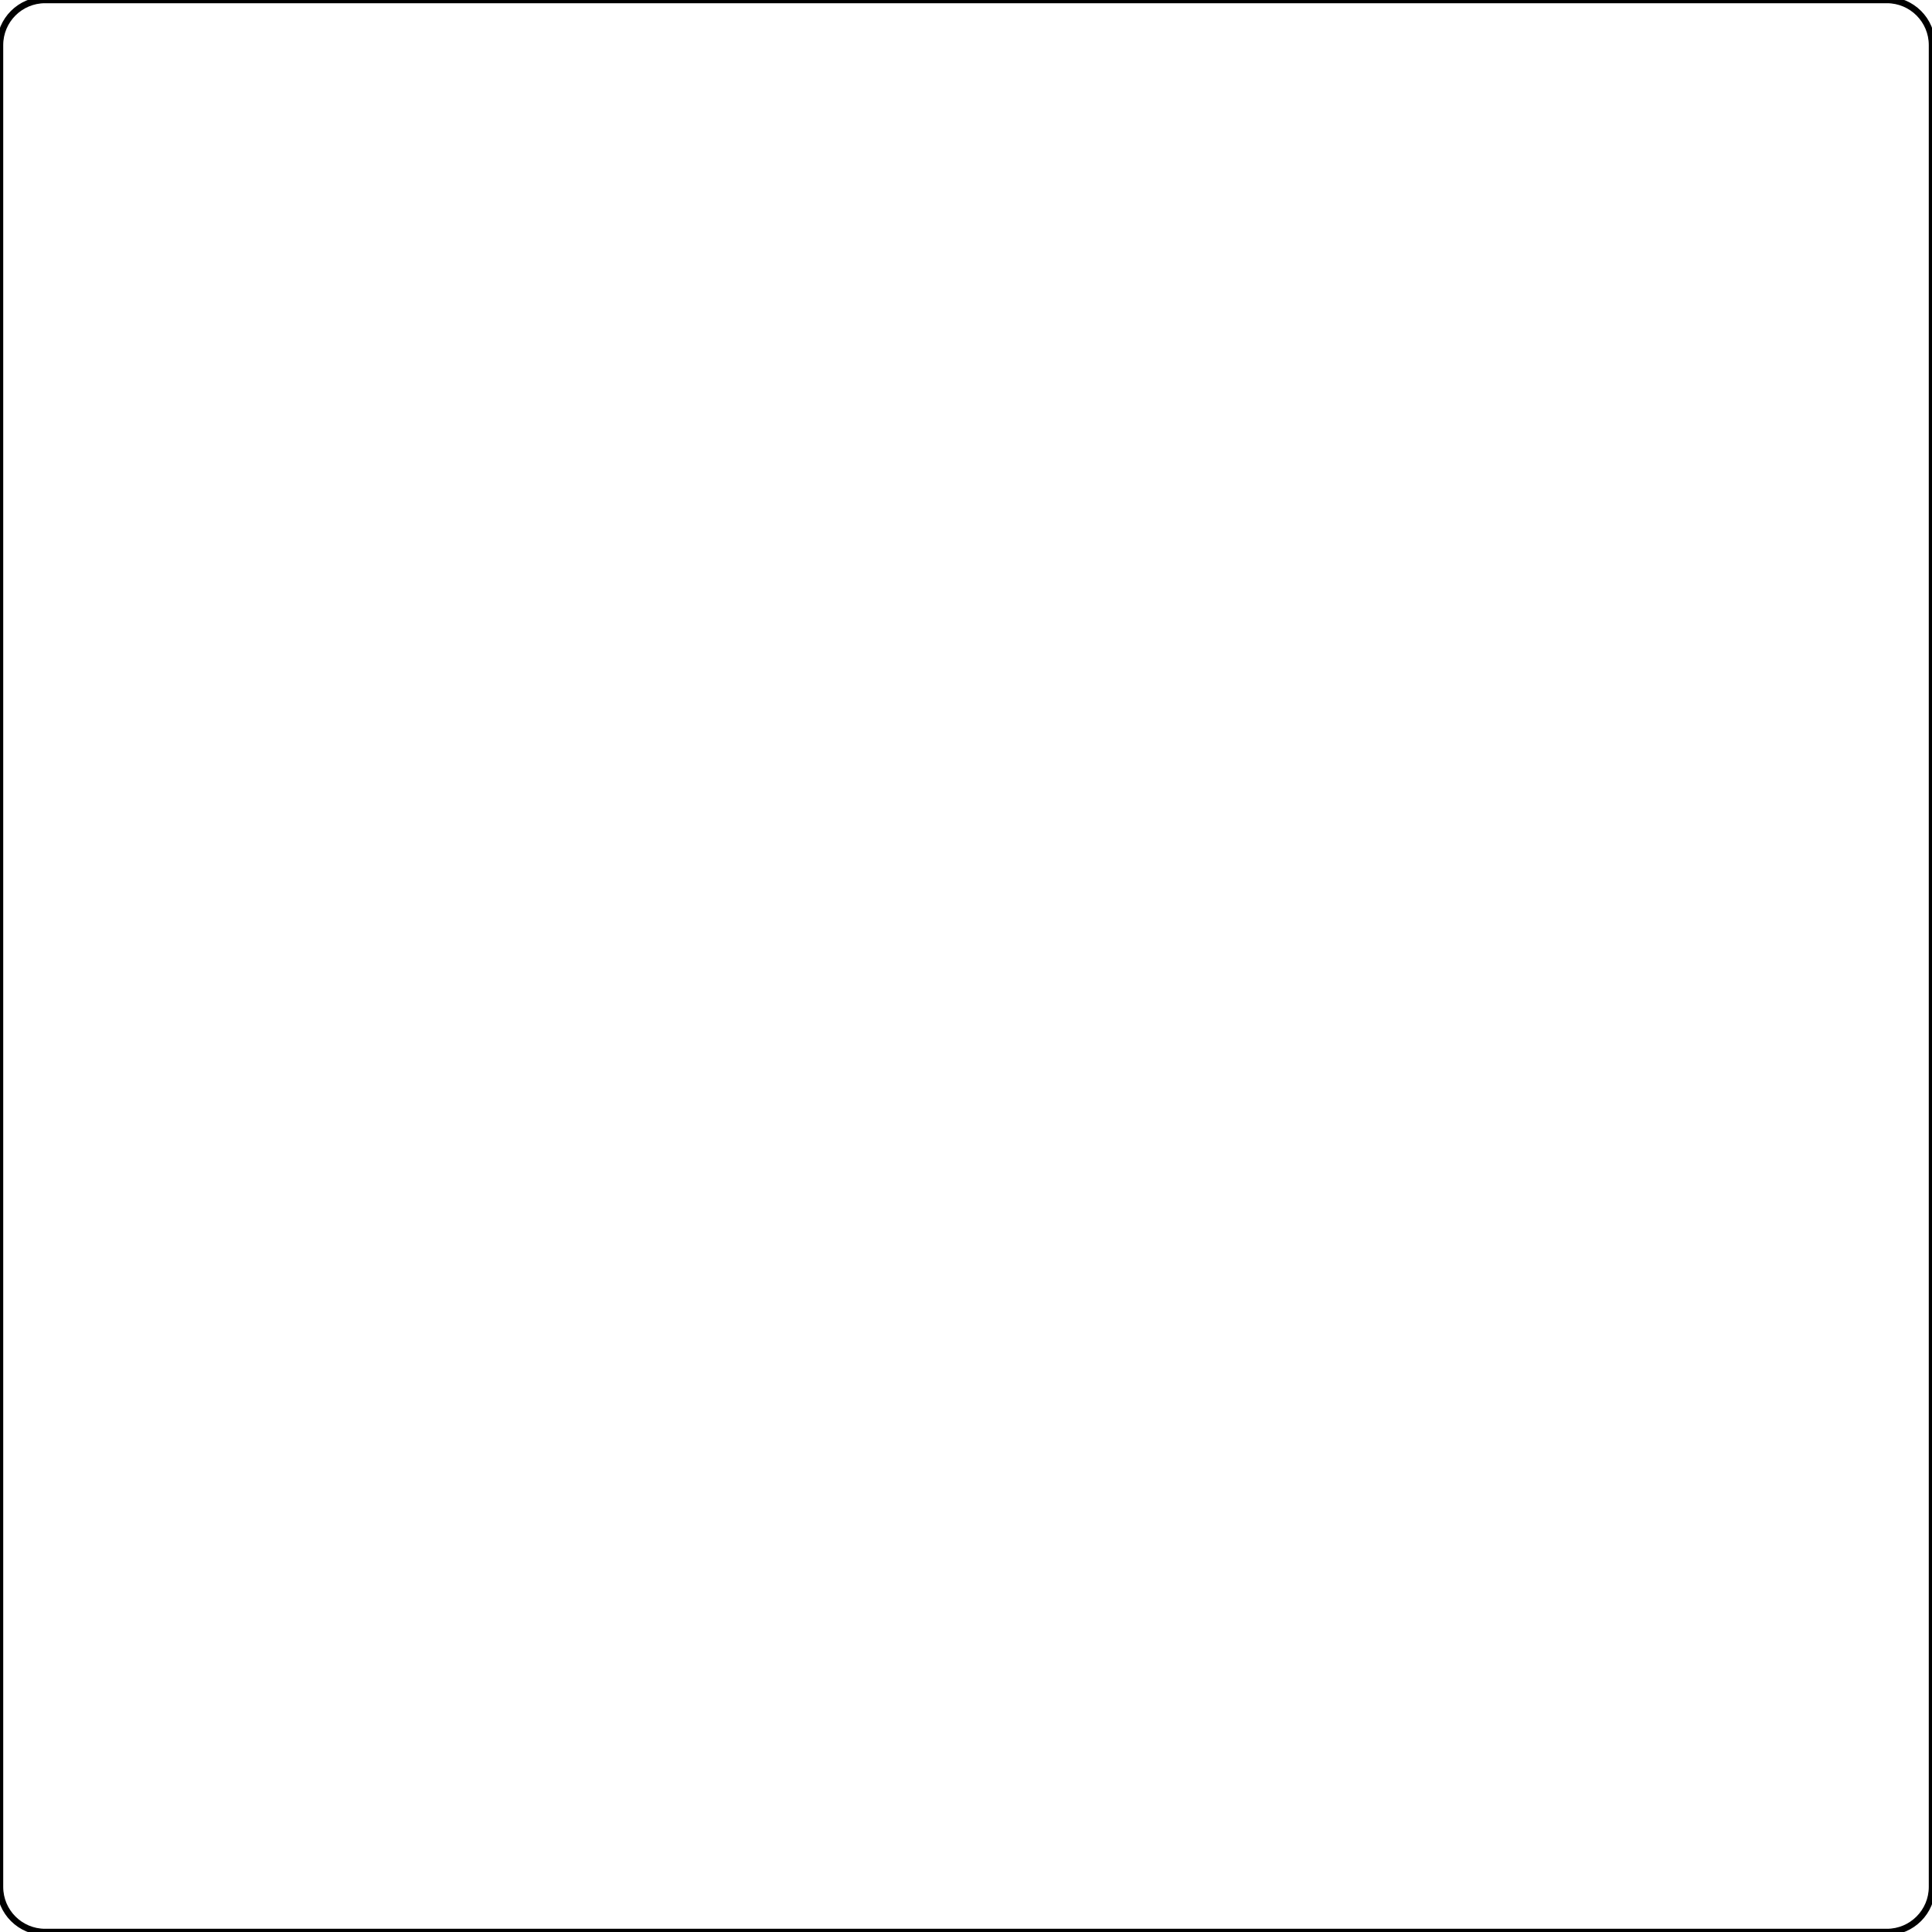
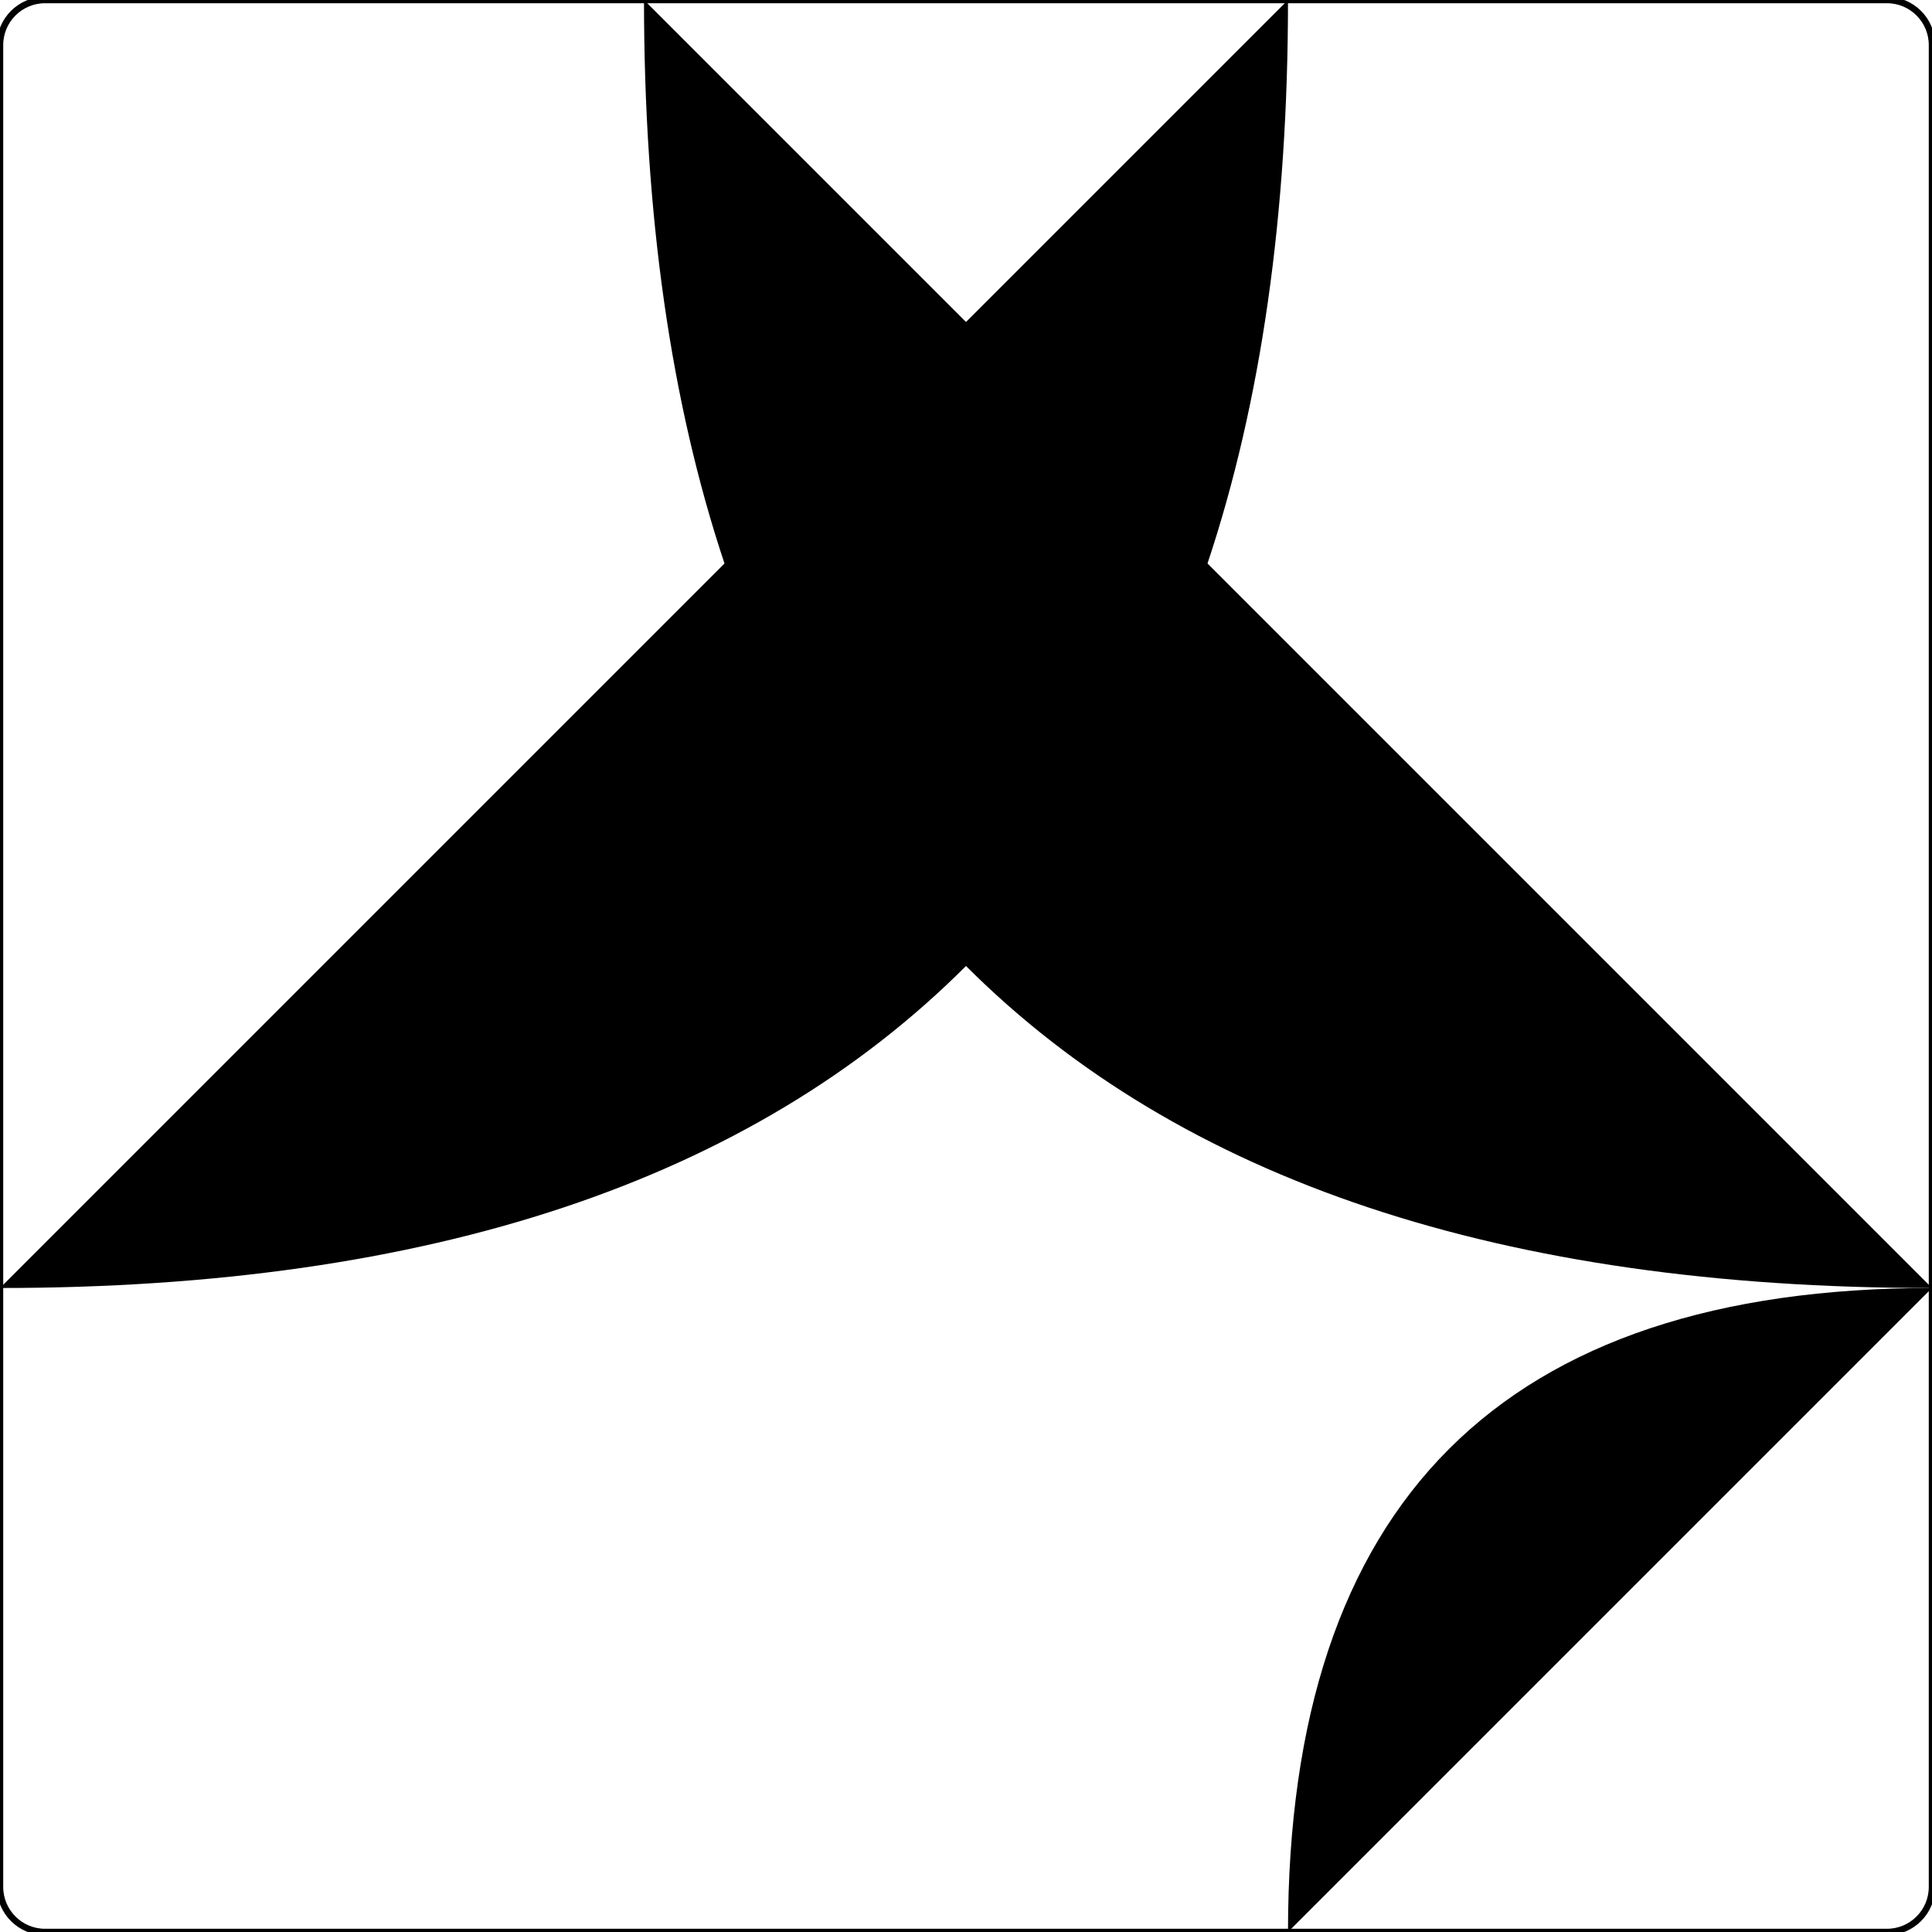
<svg xmlns="http://www.w3.org/2000/svg" viewBox="0 0 3 3">
  <g>
    <rect x="0" y="0" width="3" height="3" fill="none" stroke="black" stroke-width="0.01" rx="0.07" />
-     <path d="M 0,1 L 3,1" class="way_s" />
+     <path d="M 1,3 L 1,2" class="way_f" />
+     <path d="M 1,0 Q 1,2 3,2" class="way_r" />
+     <path d="M 3,2 Q 2,2 2,3" class="way_r" />
+     <path d="M 2,0 Q 2,2 0,2" class="way_w" />
+     <path d="M 3,1 L 0,1" class="way_s" />
  </g>
</svg>
